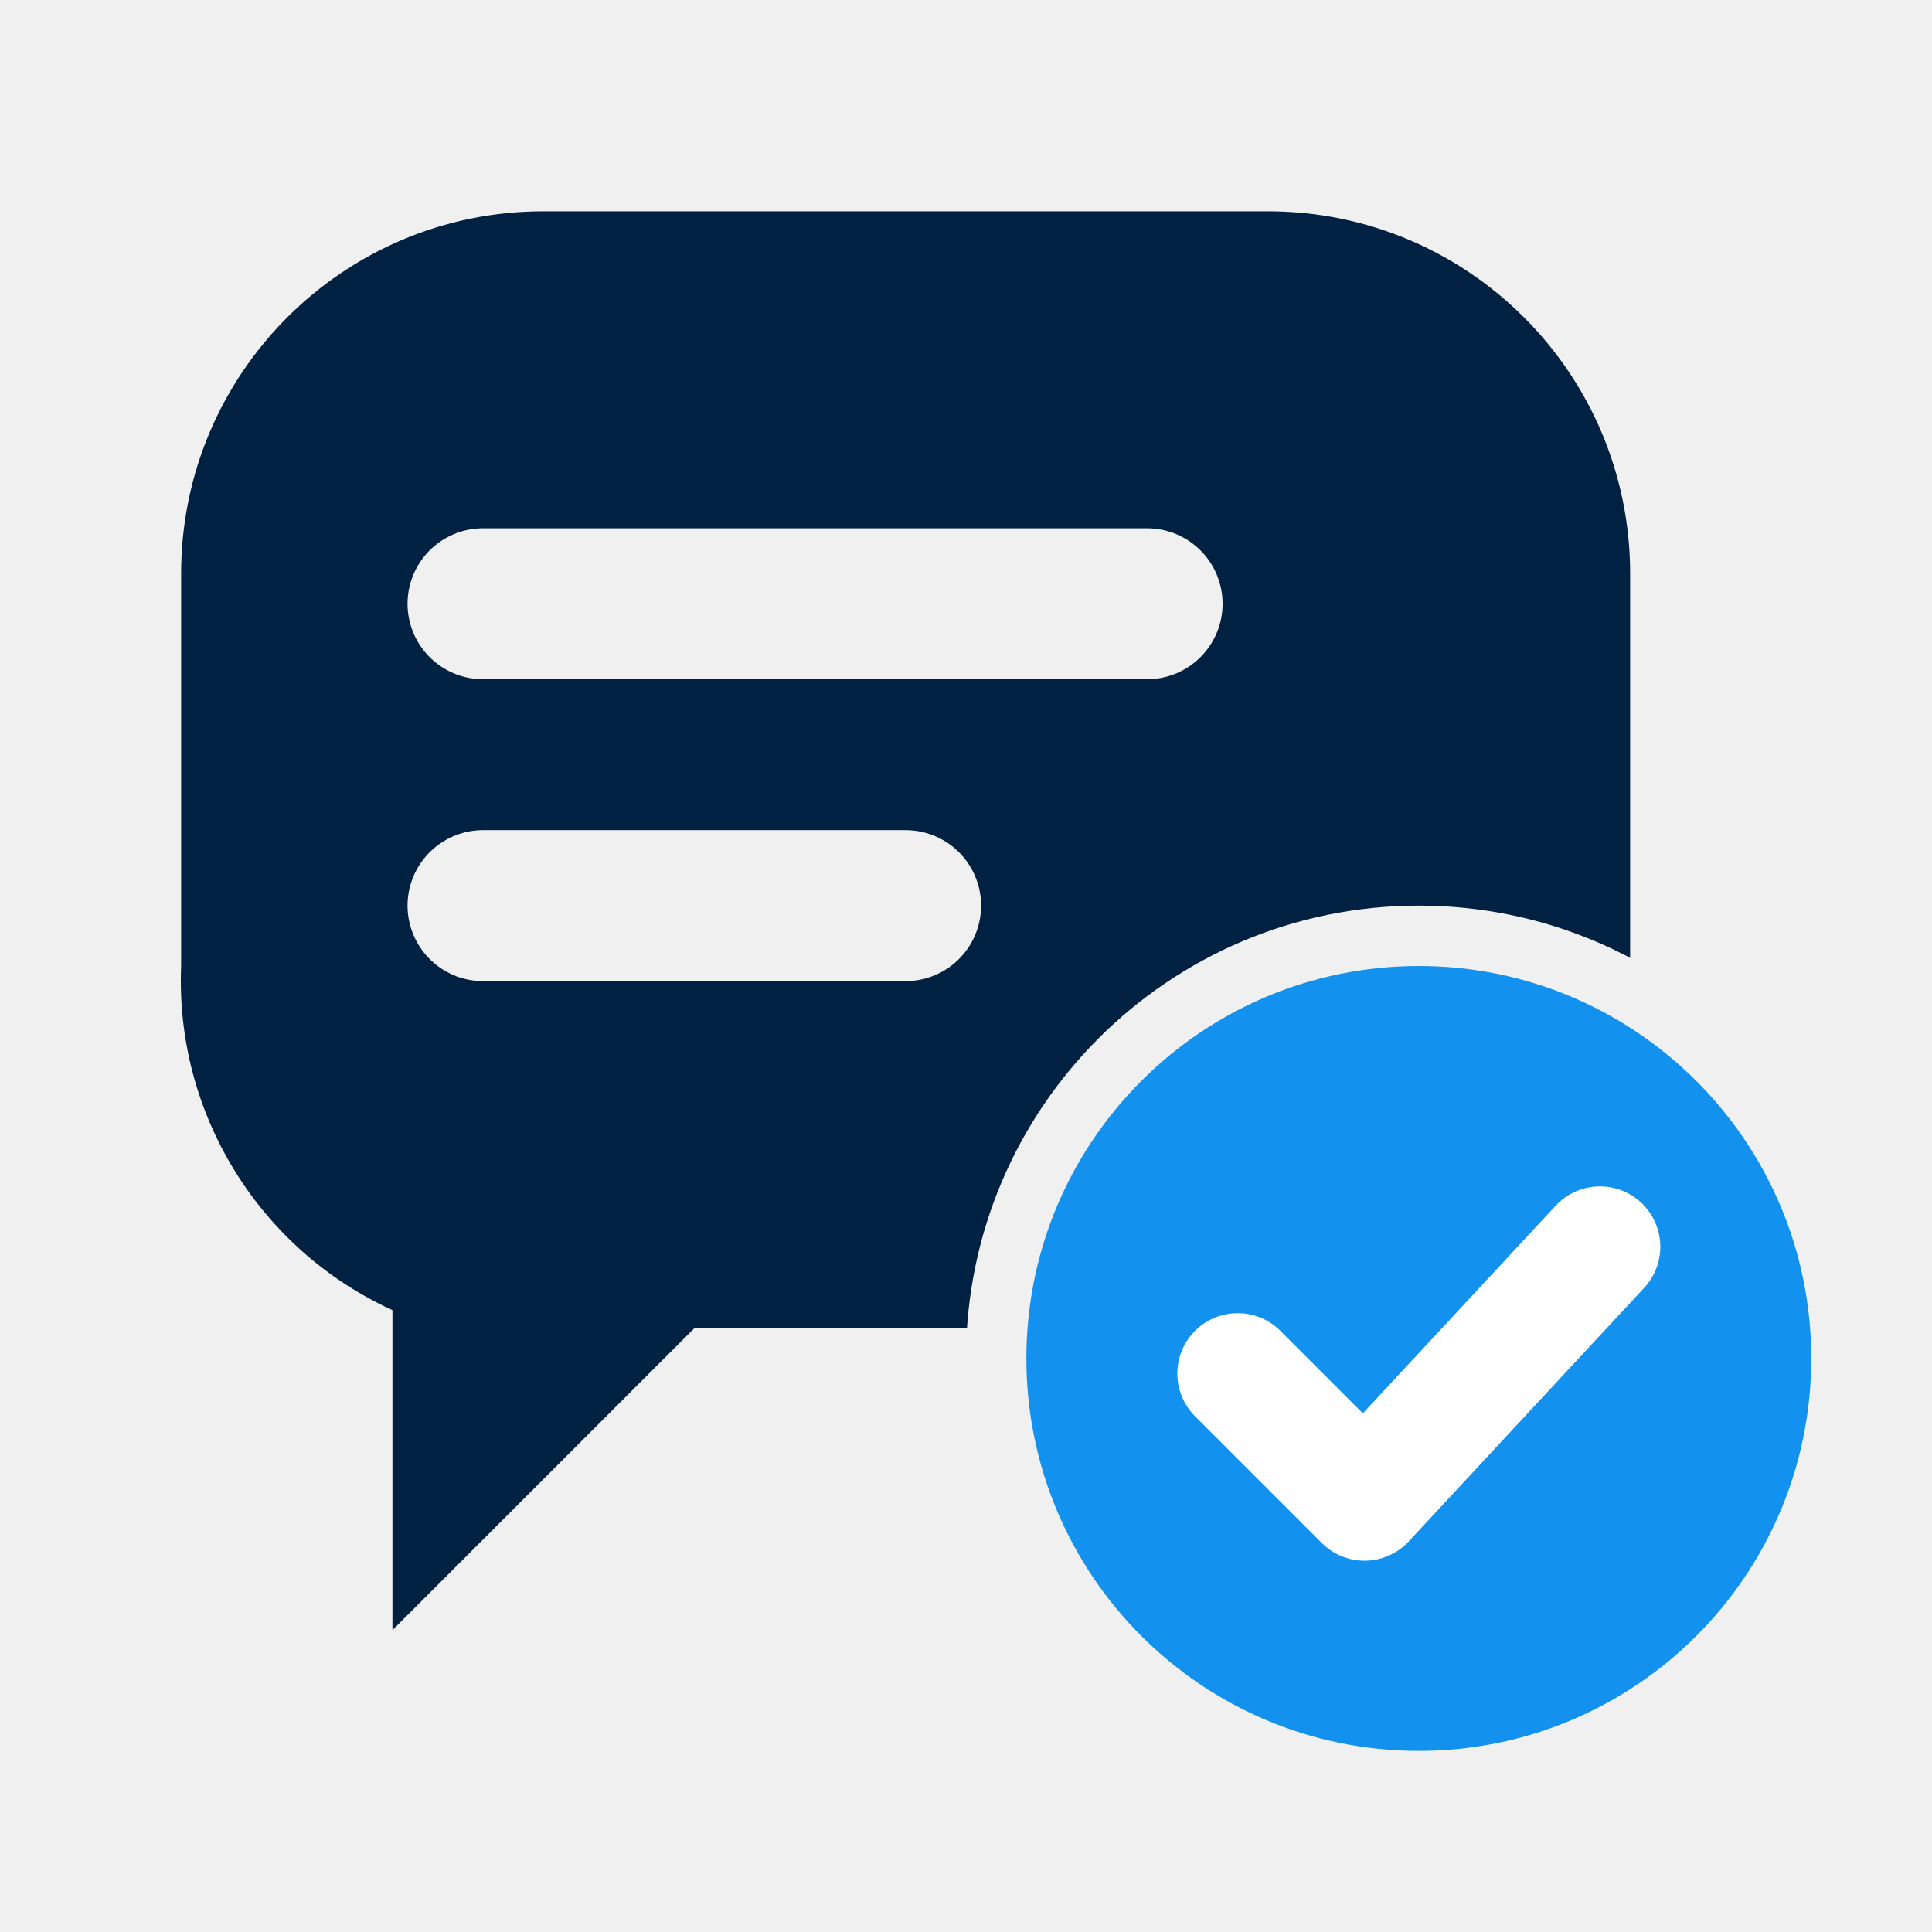
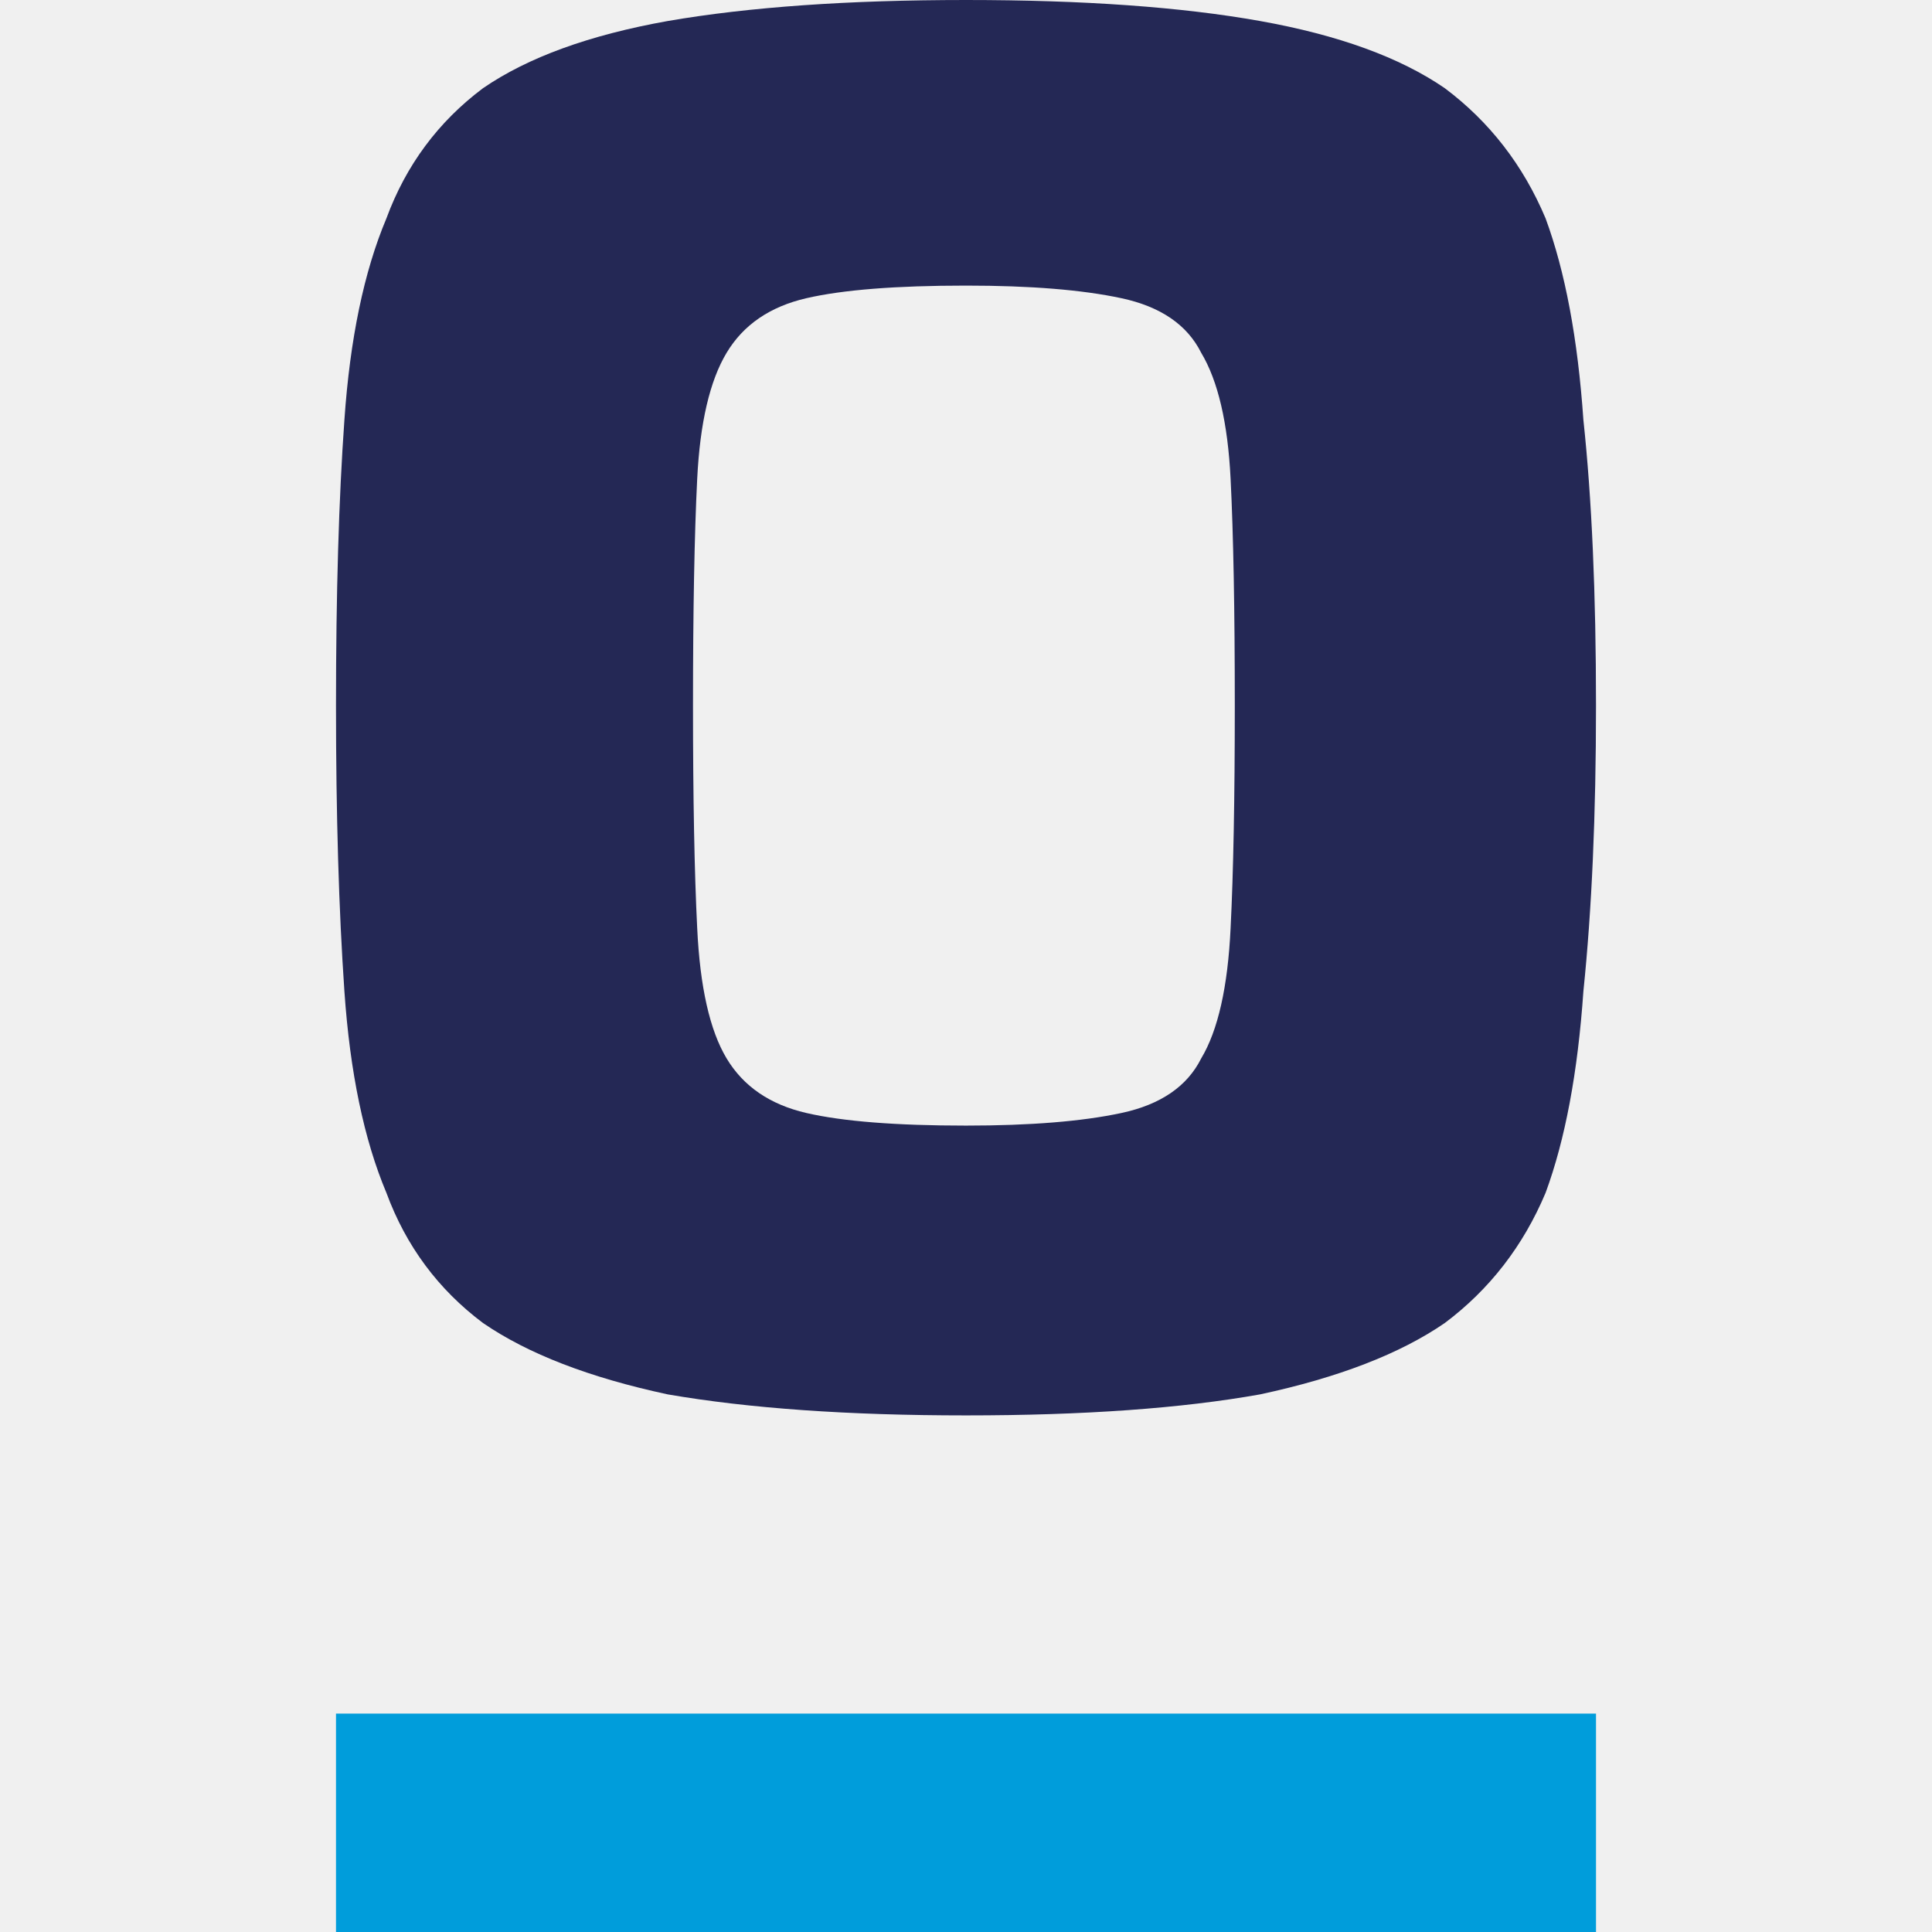
- <svg xmlns="http://www.w3.org/2000/svg" viewBox="0 0 64 64" width="64" height="64" role="img" aria-label="OPAA">
-   <mask id="opaa-cut" maskUnits="userSpaceOnUse" x="0" y="0" width="64" height="64">
-     <rect width="64" height="64" fill="#fff" />
-     <path d="M16 20h22M16 30h14" stroke="#000" stroke-width="5" stroke-linecap="round" />
-     <circle cx="47" cy="45" r="15" fill="#000" />
-   </mask>
-   <path mask="url(#opaa-cut)" fill="#012142" d="M18 7h24a12 12 0 0 1 12 12v13a12 12 0 0 1-12 12H23l-10 10v-10.6A12 12 0 0 1 6 32V19A12 12 0 0 1 18 7z" />
-   <circle cx="47" cy="45" r="13" fill="#1292EE" />
-   <path d="M41 45.5l4.2 4.2 7.8-8.4" fill="none" stroke="#fff" stroke-width="4" stroke-linecap="round" stroke-linejoin="round" />
+ <svg xmlns="http://www.w3.org/2000/svg" viewBox="0 0 46 46" width="46" height="46" role="img" aria-label="opaa">
+   <g transform="translate(8 0)">
+     <path fill="#242855" d="M15 33.7Q10.8 33.7 7.9 33.2Q5.1 32.6 3.5 31.5Q1.9 30.3 1.2 28.4Q0.4 26.5 0.2 23.6Q0 20.7 0 16.8Q0 12.8 0.2 10Q0.4 7.1 1.2 5.2Q1.9 3.3 3.5 2.1Q5.1 1 7.9 0.5Q10.8 0 15 0Q19.2 0 22 0.5Q24.8 1 26.4 2.1Q28 3.3 28.8 5.2Q29.5 7.1 29.7 10Q30 12.8 30 16.8Q30 20.7 29.7 23.6Q29.5 26.5 28.8 28.4Q28 30.3 26.4 31.5Q24.8 32.6 22 33.2Q19.2 33.7 15 33.7ZM15 26.8Q17.3 26.8 18.7 26.5Q20.1 26.2 20.6 25.2Q21.2 24.2 21.3 22.1Q21.4 20.1 21.4 16.8Q21.4 13.4 21.3 11.4Q21.2 9.4 20.6 8.4Q20.1 7.4 18.7 7.1Q17.3 6.8 15 6.8Q12.5 6.8 11.2 7.1Q9.9 7.4 9.3 8.4Q8.7 9.4 8.6 11.4Q8.5 13.4 8.5 16.8Q8.5 20.1 8.6 22.1Q8.7 24.2 9.3 25.2Q9.9 26.2 11.2 26.5Q12.5 26.8 15 26.8Z" />
+     <path fill="#009DDB" d="M0 40.8H30V46H0Z" />
+   </g>
</svg>
